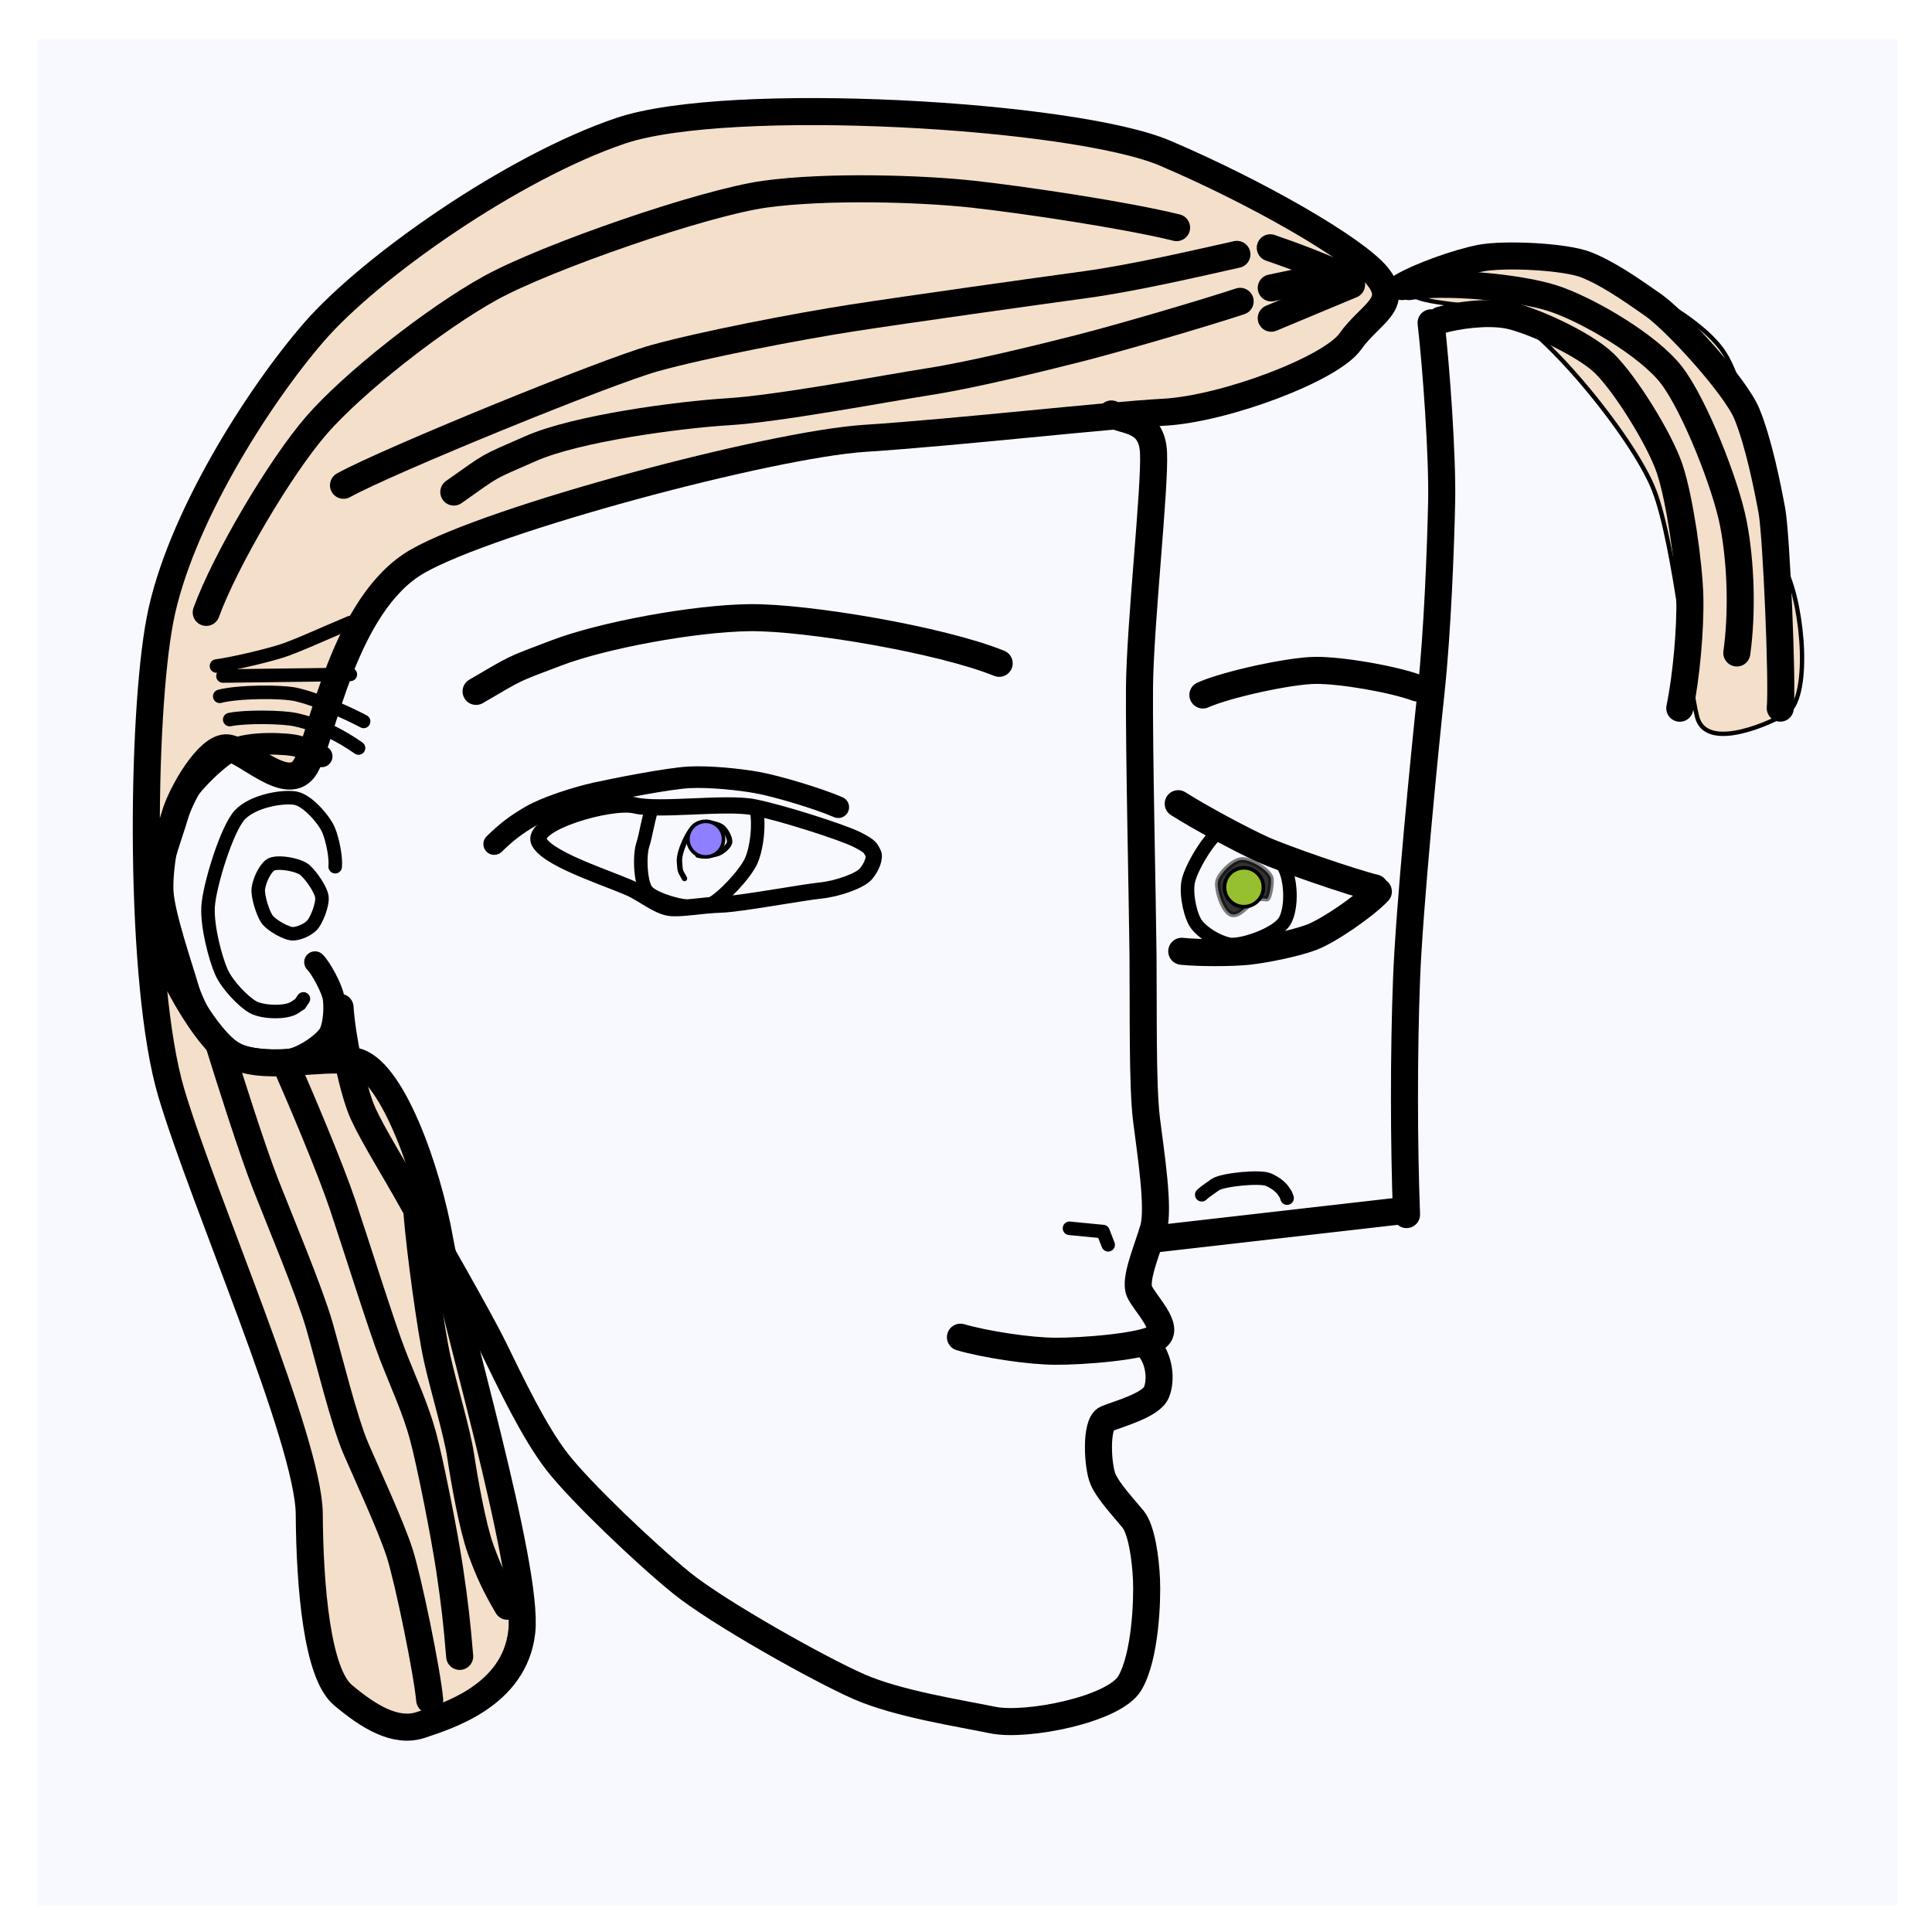
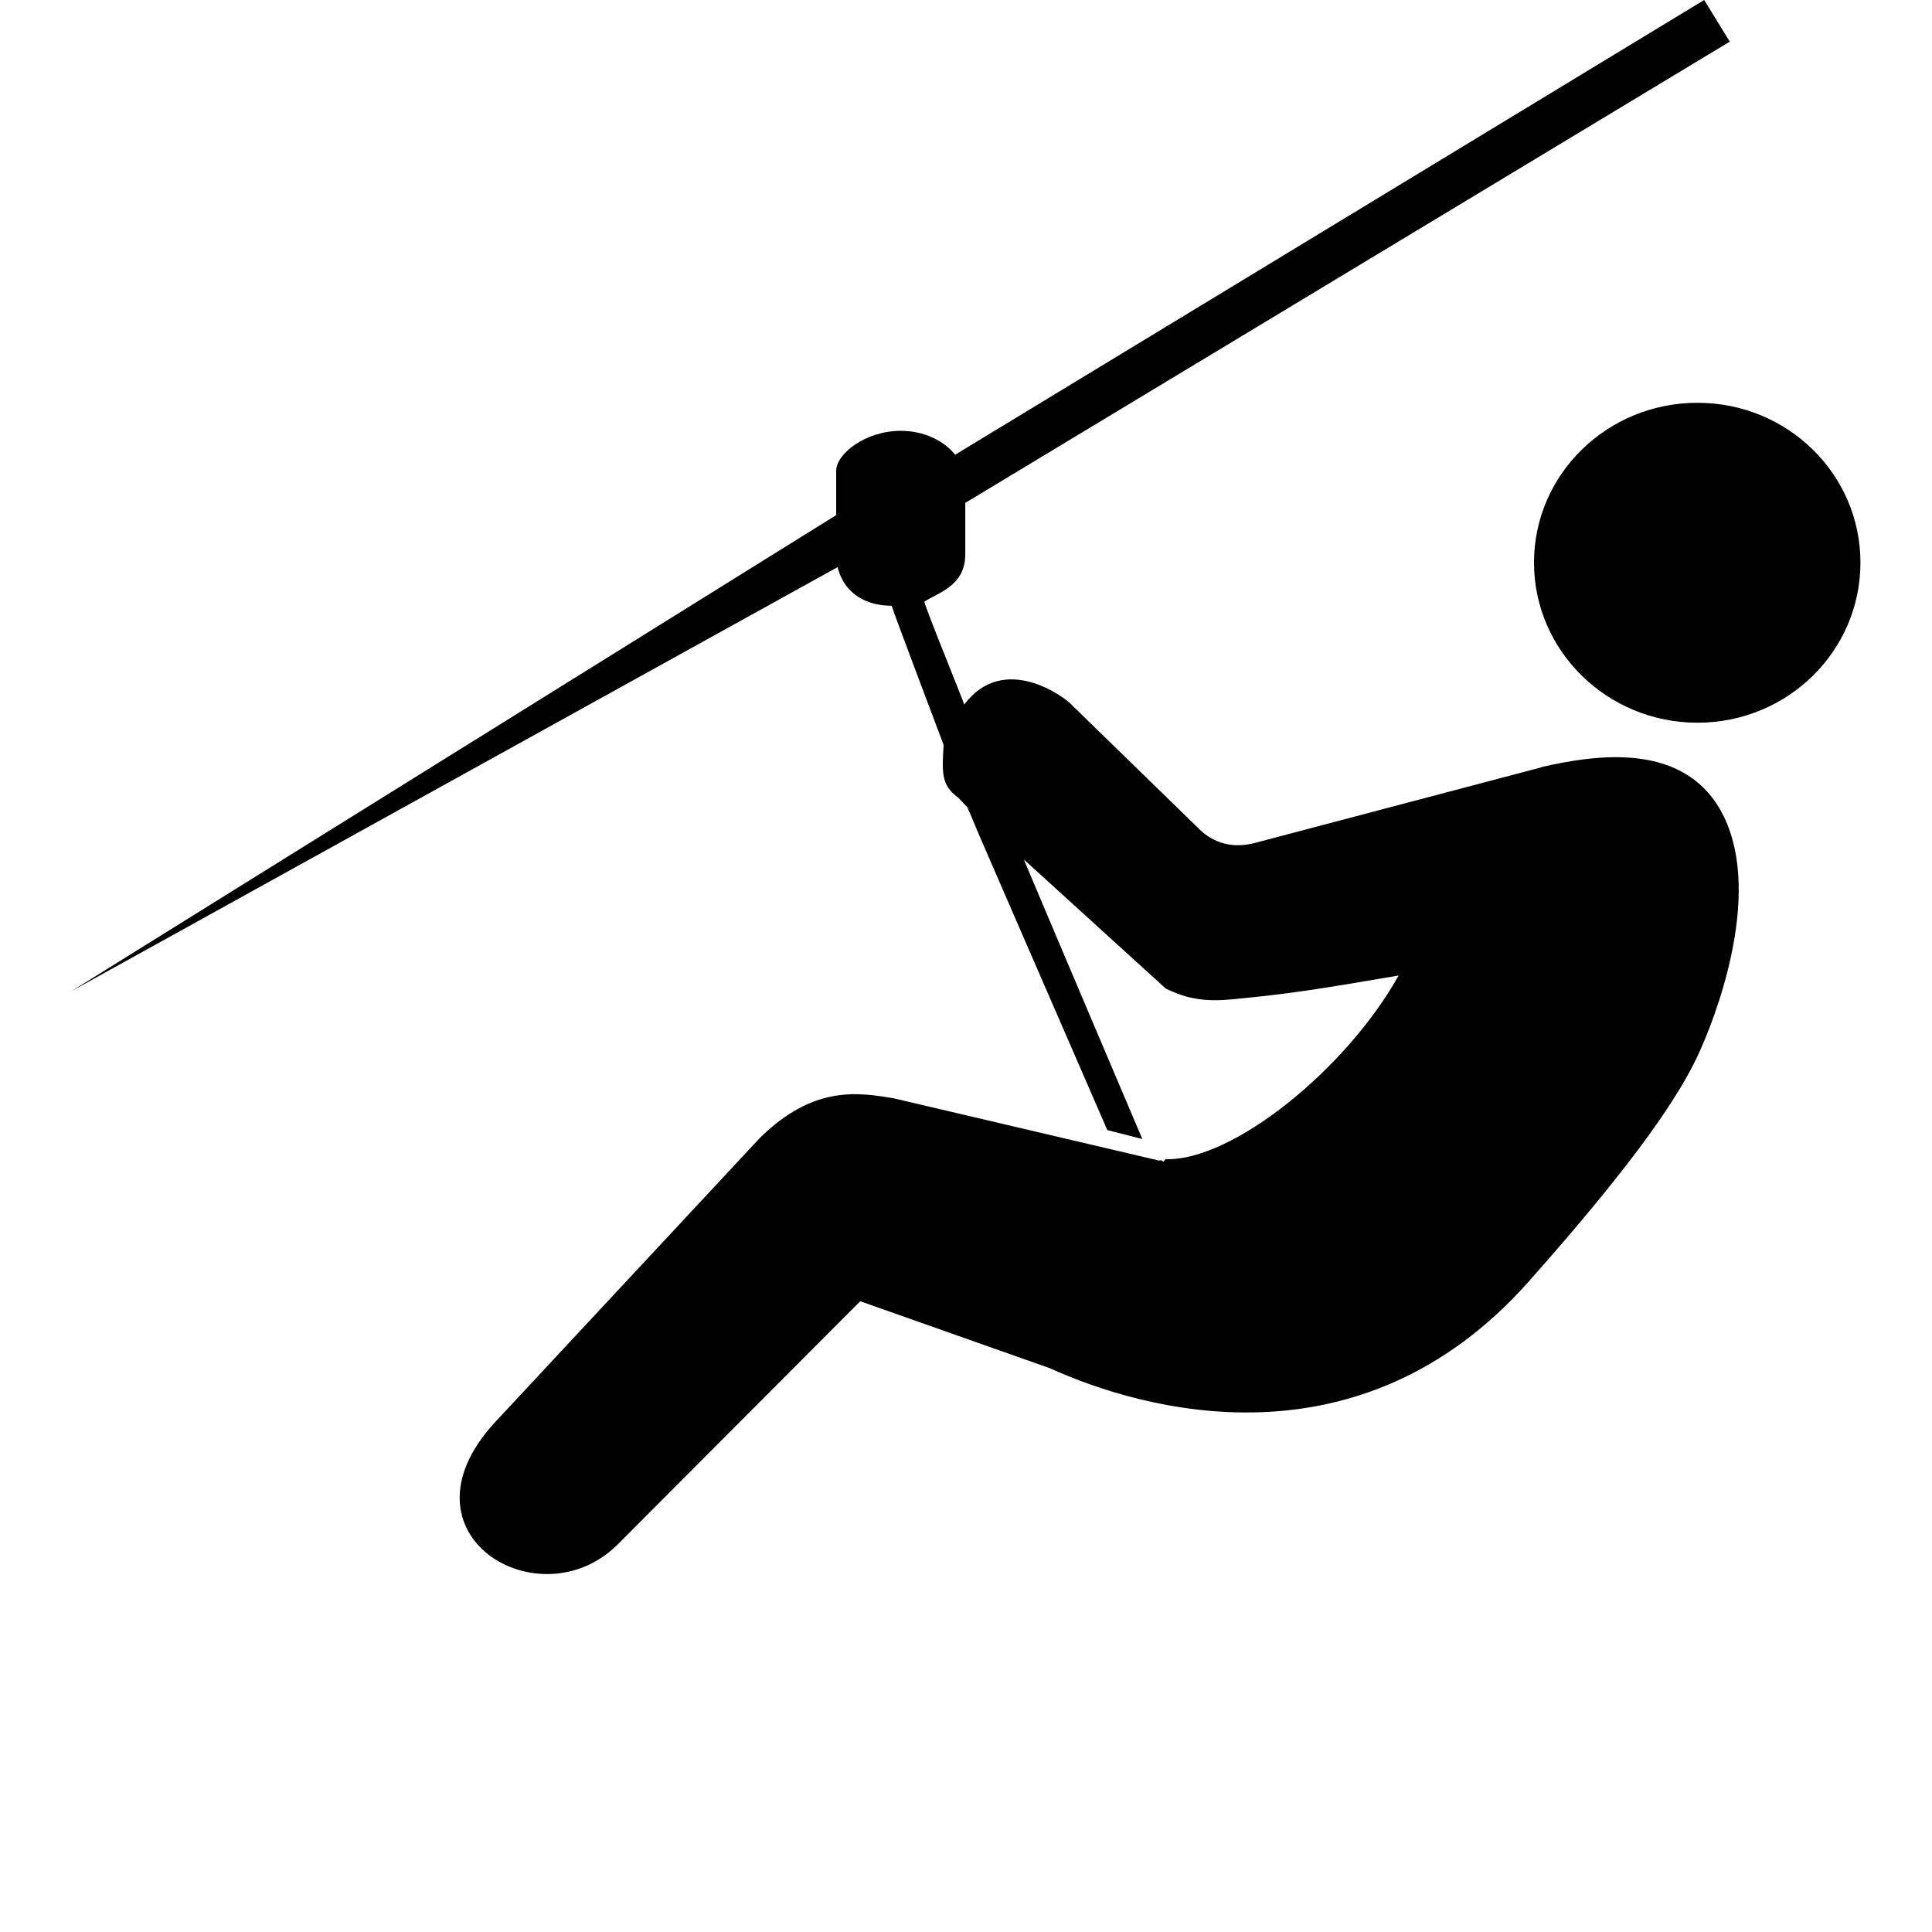
- <svg xmlns="http://www.w3.org/2000/svg" width="40" height="40" viewBox="0 0 27 27">
-   <svg height="26.301" width="26.08" viewBox="72 66 69 69" preserveAspectRatio="xMidYMid meet" zoomAndPan="disable" x=".436" y=".349" stroke="#000" fill="#f0e68c" vector-effect="non-scaling-stroke">
-     <path fill="#f8f8ff" stroke="none" d="m72.23 66.23h69v69h-69z" />
-     <path d="m122.98 75.37c.299-.649 3.393-1.28 4.969-1.129 1.577.151 5.611 1.945 6.663 3.614 1.052 1.669 1.592 6.621 2.259 8.02.667 1.398.936 4.794 0 5.308-.936.514-2.961 1.299-3.275.113-.314-1.186-.814-6.341-1.581-8.358-.767-2.02-4.365-6.363-5.76-6.663-1.395-.3-3.574-.254-3.275-.904" fill="#e9a34d" fill-opacity=".3" stroke-width=".16" />
-     <path d="m121.78 74.997c-.847-1.032-4.498-3.118-7.858-4.55-3.36-1.432-16.14-2.178-20.13-.827-3.991 1.35-9.243 5.03-11.339 7.445-2.096 2.419-4.988 6.999-5.687 10.616-.699 3.617-.785 13.474.414 17.509 1.199 4.03 5.082 12.849 5.101 15.579.019 2.73.296 5.889 1.241 6.686.945.797 1.952 1.425 2.895 1.103.943-.322 3.46-1.069 3.722-3.447.262-2.378-2.571-11.856-3.033-14.476-.462-2.62-1.816-6.419-3.171-6.618-1.355-.199-3.433.42-4.55-.276-1.117-.696-2.856-4.03-2.895-5.239-.039-1.207.594-2.781.827-3.585.233-.804 1.236-2.546 1.93-2.482.694.064 2.27 1.762 2.895.689.625-1.073 1.398-6.01 4.136-7.583 2.738-1.574 13.04-4.321 16.544-4.55 3.502-.228 8.826-.843 11.06-.965 2.238-.122 6.175-1.6 6.893-2.619.719-1.02 1.846-1.38 1-2.412" fill="#e9a34d" fill-opacity=".3" stroke-linecap="round" />
-     <path d="m102.54 95.83c-.53-.271-2.8-.999-3.83-1.201-1.029-.202-3.492.15-4.381-.065-.889-.215-3.933.661-3.541 1.363.392.702 2.944 1.451 3.537 1.785.593.334.951.621 1.363.649.412.028 1.127-.109 1.817-.13.69-.021 3.01-.452 3.671-.519.661-.067 1.478-.37 1.687-.617.209-.246.36-.616.26-.779-.1-.163-.054-.216-.584-.487z" fill="none" stroke="#000" stroke-width=".6" />
-     <path d="m101.84 94.63c-.714-.315-2.289-.784-2.986-.909-.696-.125-1.779-.234-2.531-.195-.752.039-2.705.422-3.44.584-.735.162-1.851.525-2.401.844-.551.319-.909.592-1.363 1.038" fill="none" stroke="#000" stroke-linecap="round" stroke-width=".8" />
-     <path d="m117.83 97.23c-.113-.299-.787-.696-1.104-.649s-.768.502-.843.779.193 1.16.519 1.233.692-.551.973-.584.249.029.325 0 .183-.589.13-.779z" stroke-opacity=".5" fill="#000" stroke="#000" fill-opacity=".8" stroke-linecap="round" stroke-width=".2" />
-     <path d="m116.07 95.41c-.517.301-1.221 1.521-1.298 2.01-.076.491.098 1.265.325 1.558.227.292.729.611 1.168.714.439.103 1.784-.366 2.077-.844.293-.478.257-1.619-.065-2.077" fill="none" stroke="#000" stroke-linecap="round" stroke-width=".5" />
-     <path d="m121.81 97.75c-.514.542-1.837 1.45-2.466 1.688-.629.237-1.742.453-2.337.519-.594.066-1.871.066-2.466 0" fill="none" stroke="#000" stroke-linecap="round" />
-     <path d="m114.41 94.5c.746.478 2.308 1.324 3.115 1.688.808.363 3.294 1.218 4.154 1.428" fill="none" stroke="#000" stroke-linecap="round" />
-     <path d="m111.94 80.09c.442.29 1.496.136 1.557 1.428.062 1.292-.501 6.375-.519 8.697-.018 2.322.111 7.87.13 9.866.019 1.996-.027 4.849.13 6.101.157 1.251.474 3.268.259 4.02-.214.755-.723 1.889-.519 2.336.204.447 1.13 1.33.649 1.688-.481.358-2.814.529-3.764.519-.95-.001-2.593-.253-3.505-.519" fill="none" stroke="#000" stroke-linecap="round" />
-     <path d="m123.24 90.22c-.896-.33-2.81-.66-3.764-.649-.955.011-3.282.52-4.154.909" fill="none" stroke="#000" stroke-linecap="round" />
-     <path d="m107.79 89.31c-2.171-.879-7.139-1.711-9.216-1.688-2.078.023-5.444.654-7.139 1.298-1.696.644-1.42.512-2.986 1.428" fill="none" stroke="#000" stroke-linecap="round" />
-     <path fill="none" stroke="#000" d="m122.59 109.56l-9.09 1.04" />
-     <path d="m123.76 76.72c.189 1.647.425 4.915.39 6.62-.036 1.706-.155 4.81-.39 7.01-.235 2.199-.806 7.975-.908 10.644-.102 2.669-.102 6.03 0 8.698" fill="none" stroke="#000" stroke-linecap="round" />
-     <path d="m82.09 86.84c.427-.42 1.337-1.2 1.817-1.558s8.91-2.721 11.942-3.375 11.741-1.227 15.576-2.077 6.905-.866 8.568-2.337 1.973-1.577 1.947-2.337-1.694-1.724-2.337-2.207-6.067-2.372-8.178-2.856-12.833-1.339-16.874-.13-14.511 7.147-15.981 12.07-2.778 9.463-2.856 12.721 1.06 8.825 1.817 11.682 2.724 7.172 3.505 9.606 2.418 8.411 2.986 10.904" transform="matrix(.4103 0 0 .4103-29.2-26.692)" fill="none" stroke="#000" stroke-linecap="round" />
-     <path d="m94.98 94.61c-.15.336-.247 1.05-.371 1.423-.124.373-.095 1.473.186 1.732.281.259.936.444 1.237.495.302.051.737.106 1.114-.062.376-.168 1.274-1.103 1.485-1.608.211-.505.292-1.319.186-1.856" fill="none" stroke="#000" stroke-width=".5" />
-     <path d="m96.65 96.4c.178.056.584-.008.742-.062.159-.054.43-.278.433-.433.003-.155-.145-.451-.309-.557-.164-.106-.67-.216-.928-.062-.258.154-.649.988-.619 1.361.03.373.005.291.186.619" fill="none" stroke="#000" stroke-linecap="round" stroke-width=".2" />
-     <path d="m115.28 108.96c.111-.108.231-.181.495-.371.264-.19 1.675-.328 1.98-.186.304.142.458.286.556.433.098.147.065.081.124.248" fill="none" stroke="#000" stroke-linecap="round" stroke-width=".5" />
-     <path fill="none" stroke="#000" stroke-linejoin="round" stroke-linecap="round" stroke-width=".5" d="m110.39 110.2l1.24.12.19.49" />
-     <path d="m116.7 75.926c-1.469.483-4.498 1.365-5.938 1.732-1.441.367-3.937.981-5.568 1.237-1.63.256-5.57 1-7.423 1.113-1.852.114-5.6.614-7.299 1.361-1.699.747-1.329.538-2.846 1.608" fill="none" stroke="#000" stroke-linecap="round" />
-     <path d="m116.58 74.19c-1.385.309-3.781.869-5.567 1.114-1.786.244-6.66.927-8.66 1.237-2 .31-5.505.986-7.3 1.485-1.794.498-9.876 3.8-11.506 4.701" fill="none" stroke="#000" stroke-linecap="round" />
-     <path d="m114.35 73.2c-1.855-.461-5.644-1.028-7.546-1.237-1.903-.209-5.394-.314-7.671 0-2.277.314-8.07 2.323-10.145 3.464-2.07 1.141-5.089 3.527-6.433 5.072-1.344 1.545-3.382 5-4.083 6.928" fill="none" stroke="#000" stroke-linecap="round" />
-     <path d="m120.66 75.06c-.367-.164-1.11-.473-1.485-.619-.374-.146-.98-.366-1.361-.495" fill="none" stroke="#000" stroke-linecap="round" />
-     <path d="m78.85 89.41c.662-.089 2.097-.433 2.598-.619.502-.186 1.115-.462 1.485-.619.37-.157.497-.211.866-.371" fill="none" stroke="#000" stroke-linecap="round" stroke-width=".5" />
-     <path fill="none" stroke="#000" stroke-linecap="round" stroke-width=".5" d="m79.09 89.78l4.71-.06" />
-     <path d="m78.971 90.53c.689-.18 2.317-.188 2.846-.062.529.126 1.075.35 1.423.495.348.145.719.319 1.052.495" fill="none" stroke="#000" stroke-linecap="round" stroke-width=".5" />
-     <path d="m79.34 91.39c.59-.123 1.95-.097 2.412 0 .463.097.988.289 1.299.433.311.144.775.417 1.052.619" fill="none" stroke="#000" stroke-linecap="round" stroke-width=".5" />
-     <path d="m82.74 92.75c-.203-.119-.463-.254-.866-.371-.403-.117-1.814-.171-2.413.124-.598.295-1.723 1.407-2.041 2.103-.318.696-.606 2.3-.557 3.155.049.854.707 2.766.928 3.525.221.761.934 2.02 1.485 2.351.551.334 1.852.42 2.351.309.499-.11 1.267-.643 1.423-.989.155-.346.181-.978.124-1.299-.057-.322-.449-1.07-.68-1.299" fill="none" stroke="#000" stroke-linecap="round" stroke-width=".8" />
-     <path d="m83.24 96.83c.035-.344-.098-1.01-.247-1.361-.15-.355-.767-1.1-1.237-1.175-.47-.075-1.554.102-2.041.619-.487.516-1.135 2.646-1.175 3.402-.04.756.281 1.935.495 2.413.214.477.815 1.103 1.175 1.299.36.195 1.232.224 1.546 0 .315-.225.085.005.309-.31" fill="none" stroke="#000" stroke-linecap="round" stroke-width=".5" />
-     <path d="m82.13 96.96c-.225-.209-1.076-.361-1.299-.186-.223.176-.399.603-.433.866-.034.263.154.874.309 1.113.156.239.755.575.99.557.235-.019.514-.146.68-.309.166-.163.407-.769.371-1.052-.036-.283-.393-.781-.619-.99z" fill="none" stroke="#000" stroke-linecap="round" stroke-width=".5" />
-     <path d="m78.94 103.39c.406 1.307 1.229 3.912 1.732 5.196.503 1.284 1.622 3.956 1.979 5.196.358 1.24.918 3.555 1.361 4.577.443 1.023 1.288 2.847 1.608 3.836.321.989 1.02 4.408 1.114 5.443" fill="none" stroke="#000" stroke-linecap="round" />
-     <path d="m81.41 104.13c.566 1.282 1.645 3.837 2.103 5.196.458 1.359 1.445 4.515 1.856 5.567.411 1.052.843 1.979 1.113 2.97.27.99.805 3.7.99 4.948.185 1.248.267 1.959.371 3.217" fill="none" stroke="#000" stroke-linecap="round" />
-     <path d="m83.42 102.03c.059 1.01.465 3.101.866 3.959.402.858 1.13 2.01 1.732 3.093.602 1.083 2.479 4.313 3.093 5.567.614 1.253 1.487 3.104 2.351 4.206.864 1.102 3.221 3.353 4.578 4.454 1.357 1.102 5.107 3.199 6.557 3.835 1.45.637 3.709.98 4.949 1.237 1.24.258 4.493-.386 5.072-1.36.58-.975.653-3.066.619-3.836-.034-.769-.18-1.837-.495-2.227-.315-.389-.912-1.016-1.113-1.484-.202-.468-.287-2.051.123-2.227.411-.176 1.664-.5 1.856-.99.192-.489.083-1.199-.247-1.608" fill="none" stroke="#000" stroke-linecap="round" />
-     <path d="m86.27 109.7c.108 1.339.497 4.215.742 5.32.246 1.105.731 2.696.866 3.588.135.891.439 2.632.742 3.464.303.832.542 1.339.99 2.103" fill="none" stroke="#000" stroke-linecap="round" />
-     <path fill="none" stroke="#000" stroke-linecap="round" d="m117.85 75.43l2.35-.493" />
-     <path fill="none" stroke="#000" stroke-linecap="round" d="m117.85 76.55l2.97-1.24" />
-     <path d="m122.69 75.38c.667-.39 2.049-.885 2.907-1.052.859-.166 3.109-.064 3.897.247.789.312 1.636.897 2.475 1.485.838.588 3.03 2.982 3.464 4.02.43 1.039.76 2.677.928 3.588.167.911.399 6.377.309 7.299" fill="none" stroke="#000" stroke-linecap="round" />
-     <path d="m122.94 75.38c1.316-.223 4.063.027 5.32.433 1.257.406 3.543 1.736 4.392 2.846.849 1.109 2.01 4.04 2.289 5.505.28 1.464.327 3.287.123 4.763" fill="none" stroke="#000" stroke-linecap="round" />
-     <path d="m124.11 76.62c.596-.171 1.675-.328 2.474-.186.798.143 2.821 1.043 3.588 1.794.766.75 2.042 2.79 2.412 3.897.37 1.107.712 3.512.742 4.701.031 1.189-.13 2.979-.371 4.144" fill="none" stroke="#000" stroke-linecap="round" />
-     <circle cx="116.84" cy="97.59" r=".719" fill="#96c030" stroke-width=".133" />
-     <circle cx="96.94" cy="95.81" r=".658" fill="#8d7fff" stroke-width=".133" />
-   </svg>
+ <svg xmlns="http://www.w3.org/2000/svg" viewBox="0 0 27 27">
+   <path d="m21.539 10.724l-3.99 1.053c-.277.075-.531.033-.754-.156l-1.83-1.782c-.068-.078-.927-.739-1.49.007-.014-.057-.541-1.342-.557-1.438.207-.132.572-.224.572-.664v-.716c0-.014 0.0.014 0 0l10.684-6.446-.358-.582-10.468 6.355c-.16-.201-.441-.334-.76-.334-.498 0-.902.324-.902.558v.62l-10.686 6.652 10.714-5.93-.028-.178c0 .399.275.722.773.722 0 0 0 0 .002 0 .021.083.699 1.87.726 1.945-.022.384-.036.563.203.736l.134.141c.001.025.021.051.031.076.134.329.132.313 1.92 4.43l.489.125c0 0-1.638-3.856-1.656-3.907l1.982 1.803c.314.155.572.187.949.15.782-.076 1.123-.129 2.307-.331-.731 1.309-2.32 2.594-3.257 2.567-.076.084 0 0-.092.019l-3.707-.87c-.51-.085-1.122-.18-1.87.553l-3.713 3.986c-1.414 1.553.62 2.772 1.712 1.709l3.403-3.412 2.647.935c1.308.593 4.329 1.452 6.692-1.207 1.563-1.759 2.11-2.622 2.357-3.143.247-.521.914-2.229.378-3.348-.516-1.075-1.79-.877-2.558-.701" />
+   <path d="m23.722 10.1c1.259 0 2.278-.999 2.278-2.238 0-1.236-1.019-2.233-2.278-2.233-1.26 0-2.284.998-2.284 2.233 0 1.236 1.025 2.238 2.284 2.238" />
</svg>
